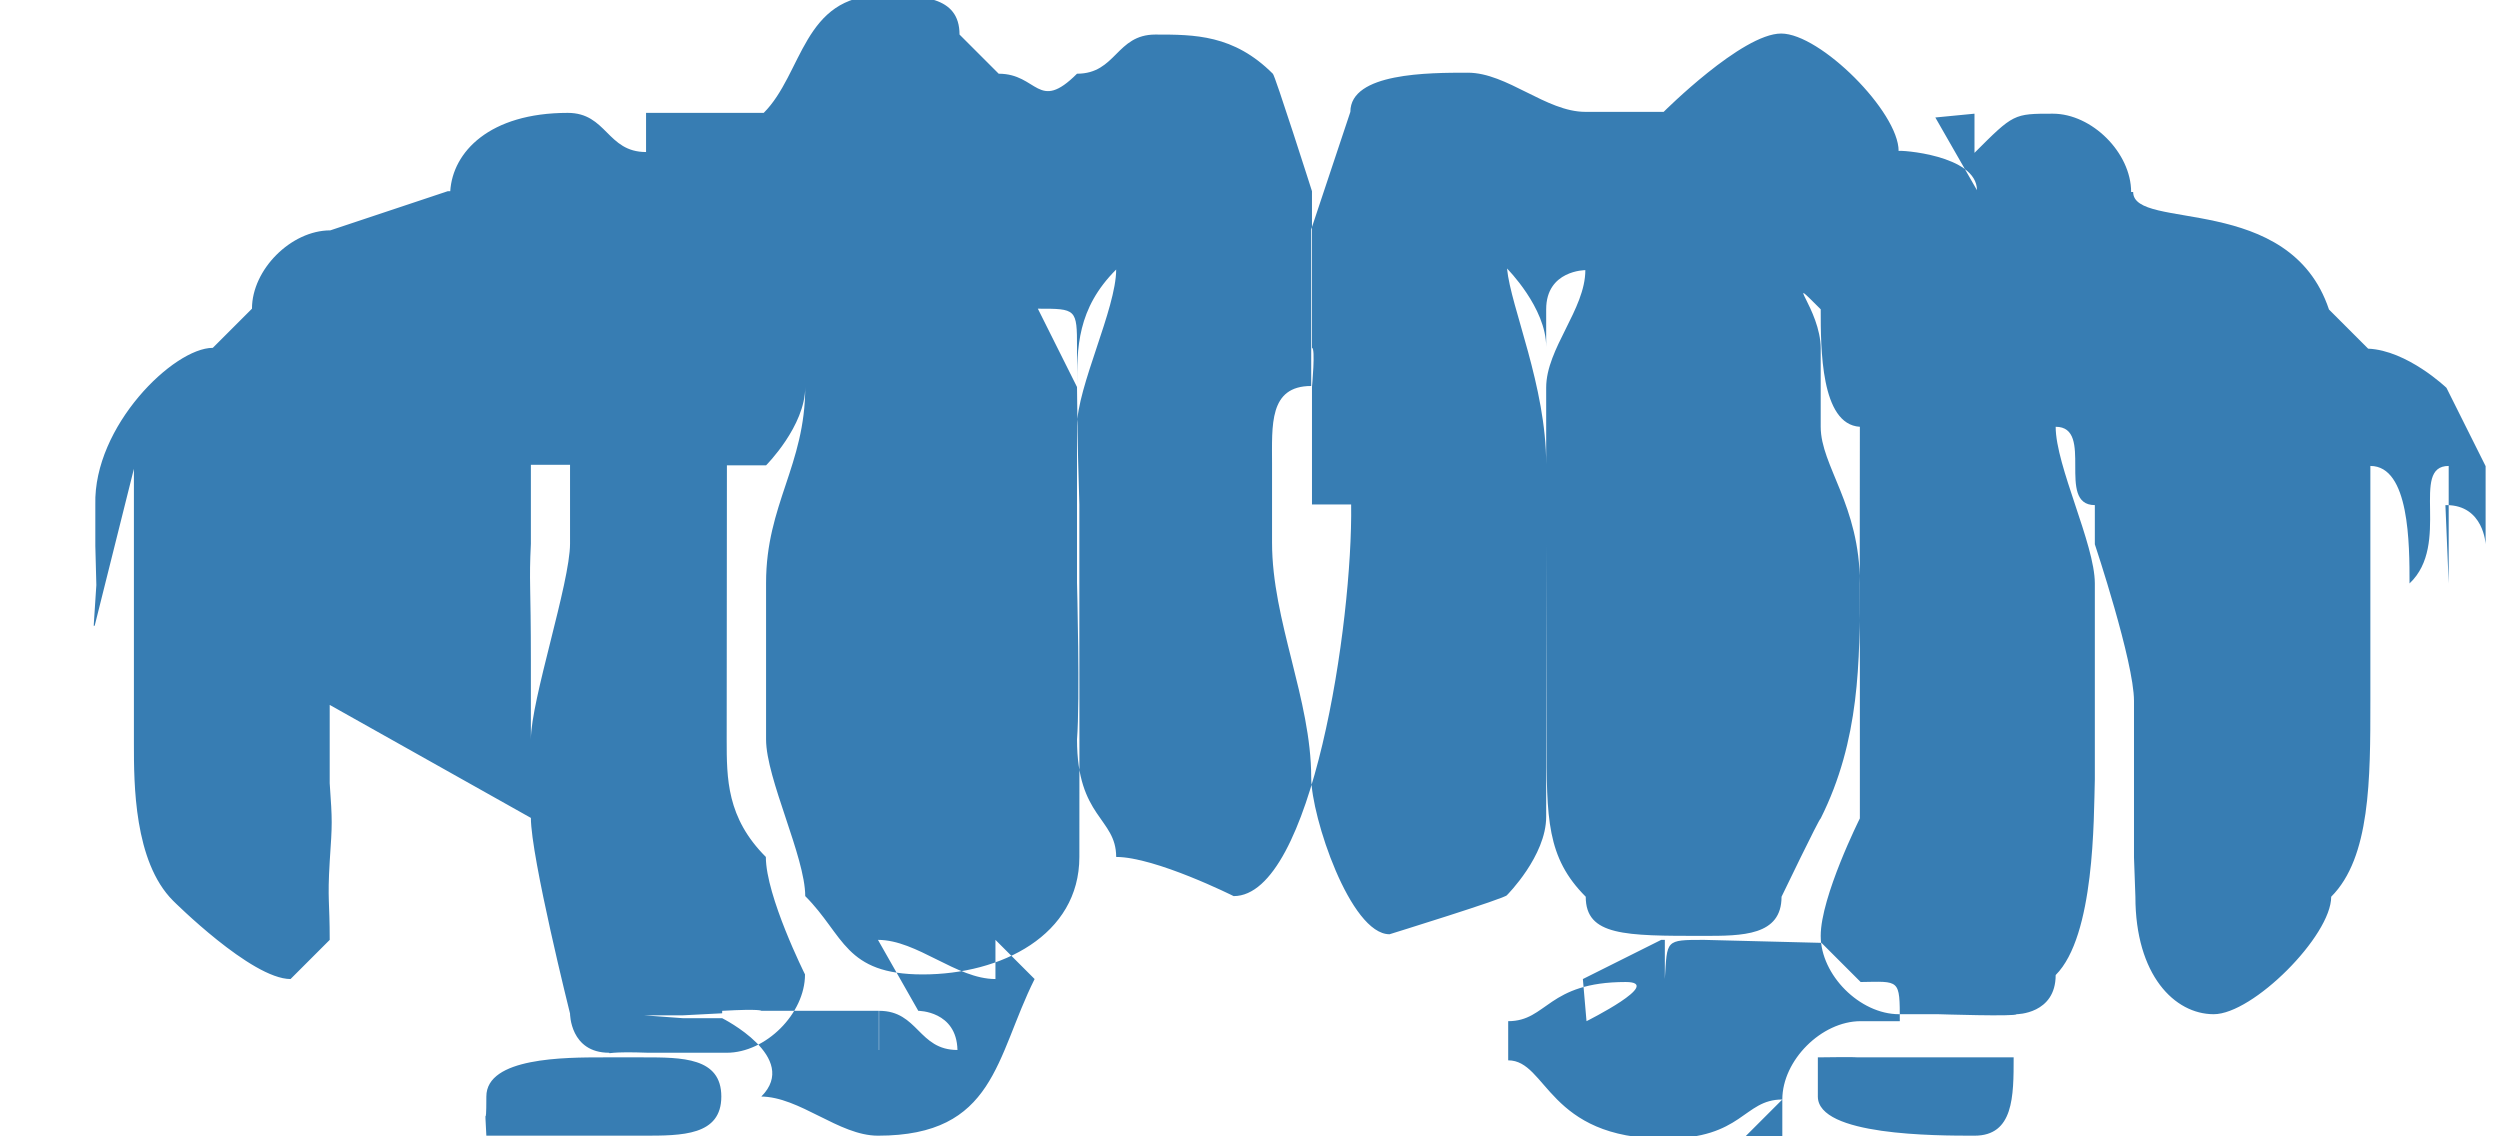
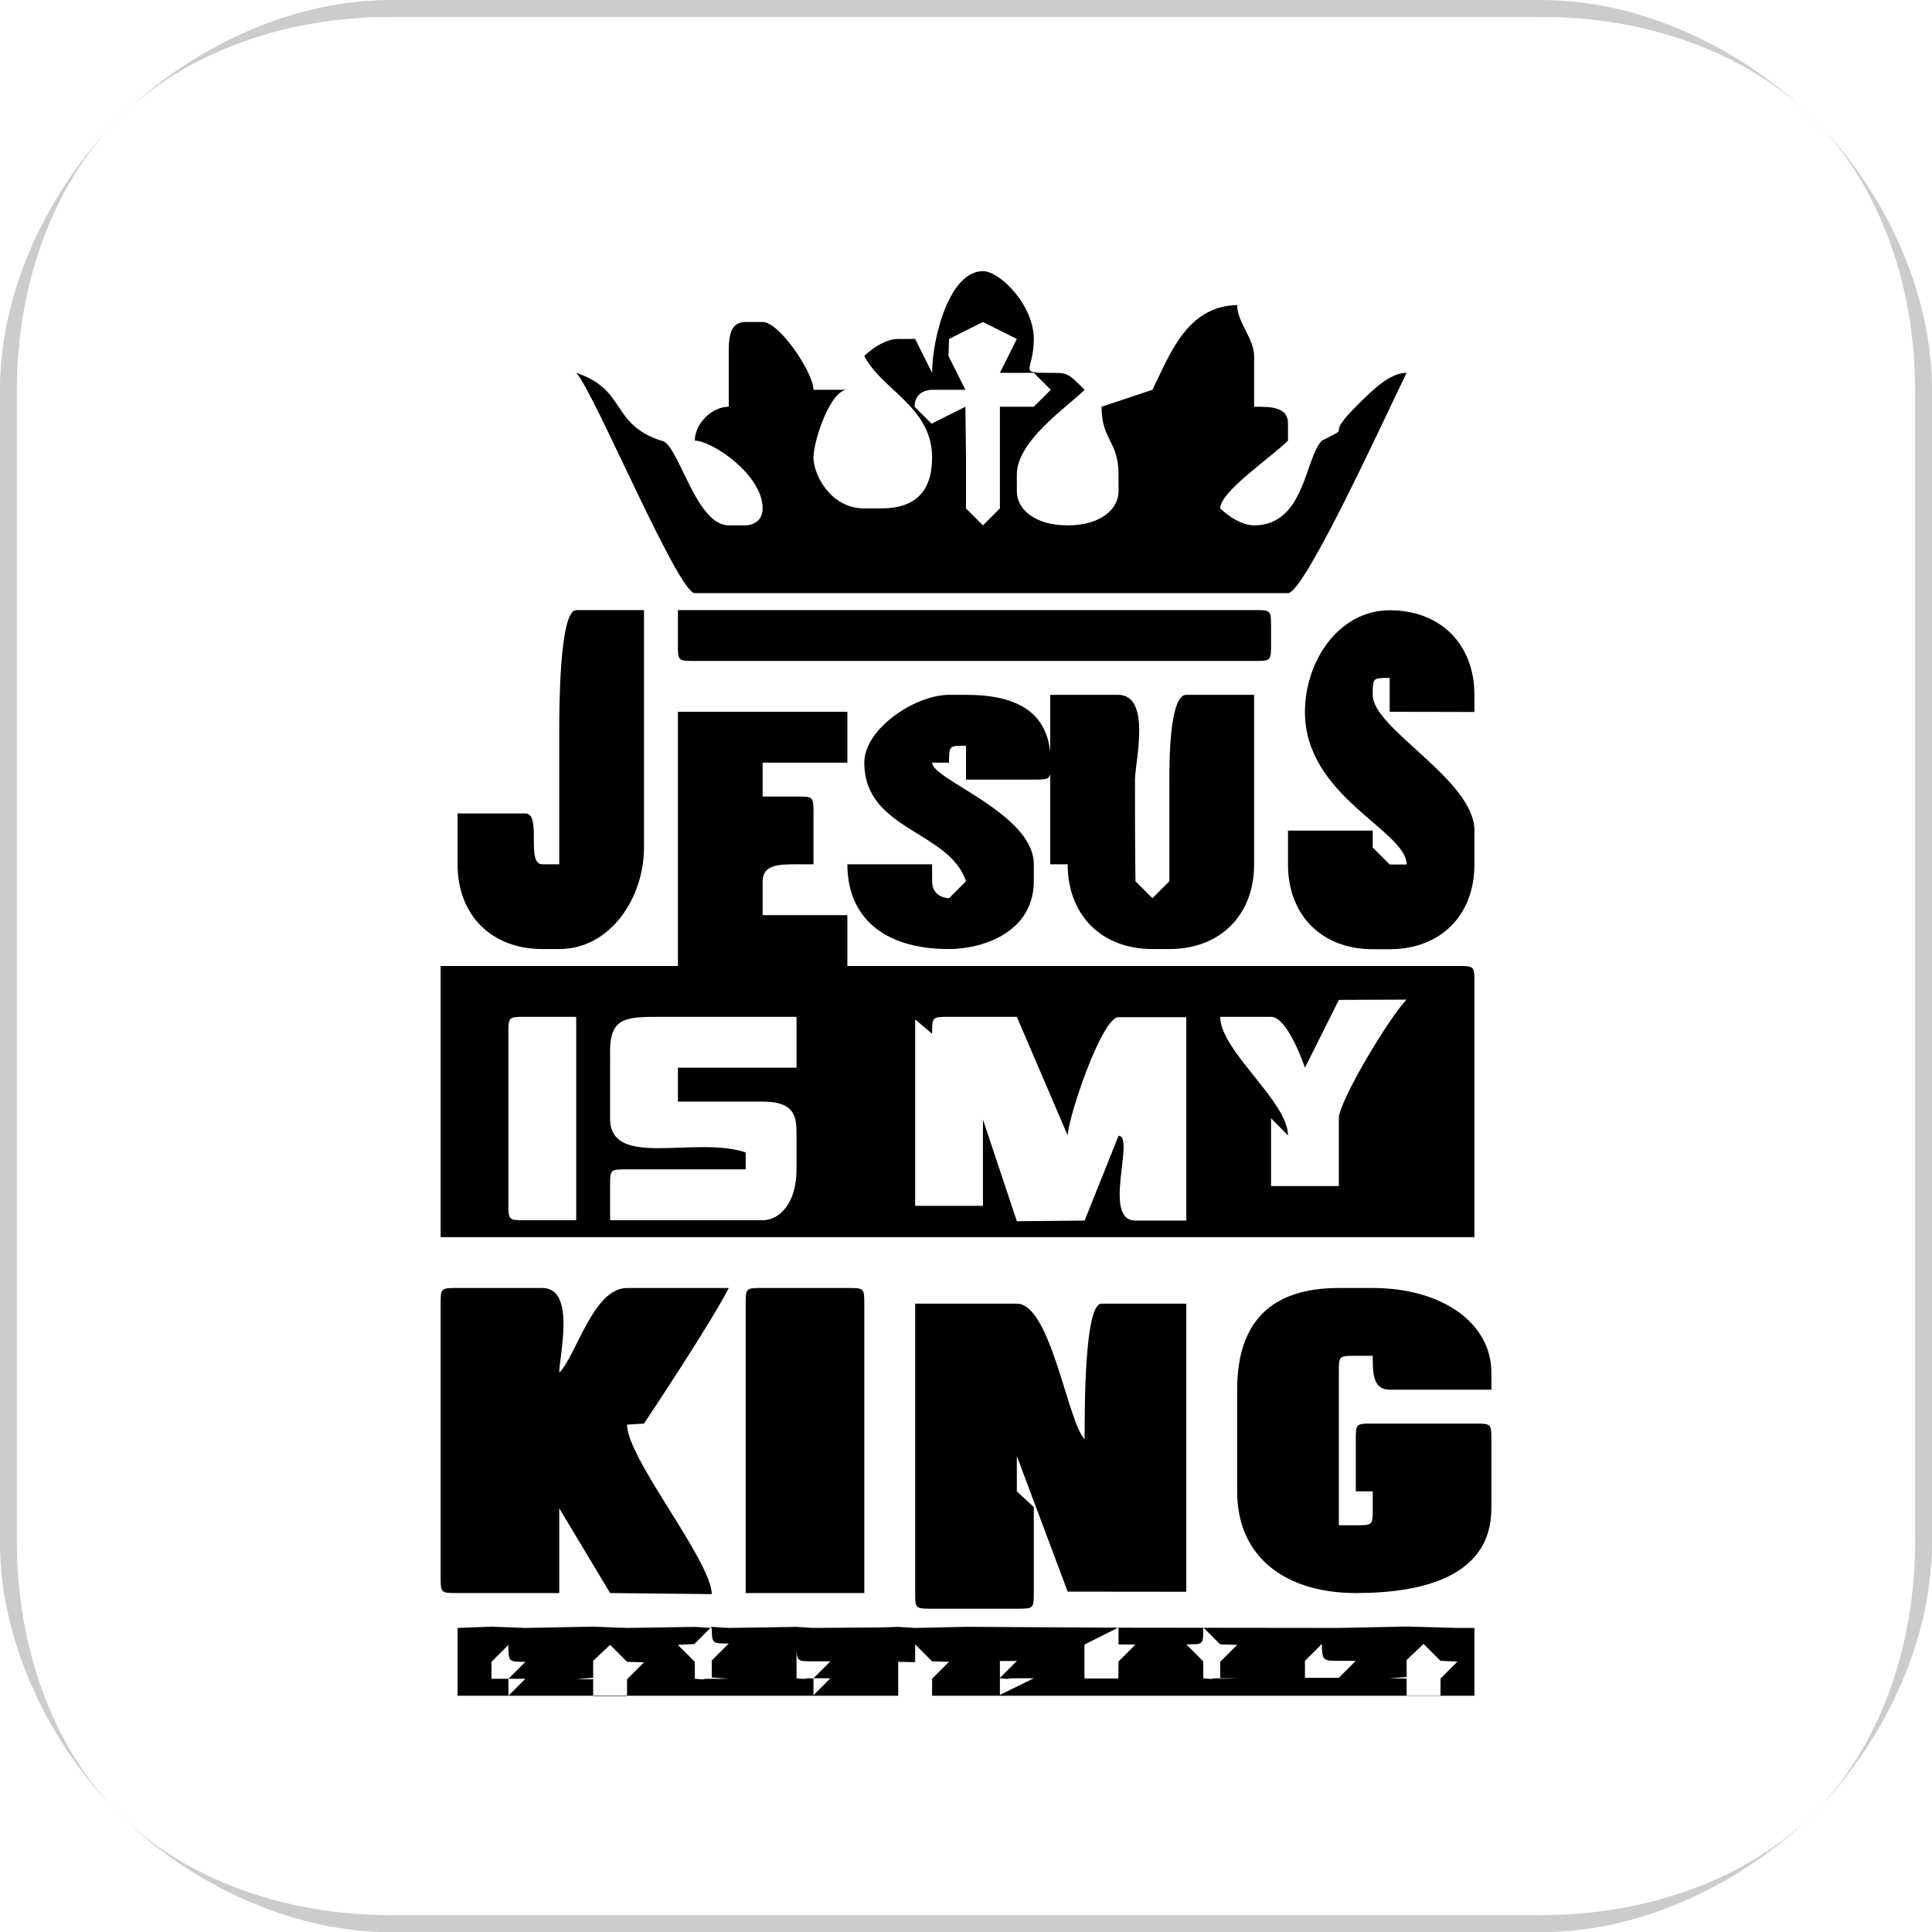
- <svg xmlns="http://www.w3.org/2000/svg" xml:space="preserve" width="3.346in" height="1.52in" style="shape-rendering:geometricPrecision; text-rendering:geometricPrecision; image-rendering:optimizeQuality; fill-rule:evenodd; clip-rule:evenodd" viewBox="0 0 0.063 0.029">
+ <svg xmlns="http://www.w3.org/2000/svg" xml:space="preserve" width="1.988in" height="1.988in" style="shape-rendering:geometricPrecision; text-rendering:geometricPrecision; image-rendering:optimizeQuality; fill-rule:evenodd; clip-rule:evenodd" viewBox="0 0 0.114 0.114">
  <defs>
    <style type="text/css">
   
-     .fil0 {fill:#377DB3}
+     .fil0 {fill:black}
+     .fil1 {fill:#CCCCCC;fill-rule:nonzero}
   
  </style>
  </defs>
  <g id="Layer_x0020_1">
-     <path class="fil0" d="M0.049 0.003l0.001 -9.69247e-005 -0 0.001c0.001,-0.001 0.001,-0.001 0.002,-0.001 0.001,0 0.002,0.001 0.002,0.002l5.18174e-005 -0 0 0c0,0.001 0.004,-0 0.005,0.003l0 -0 0.001 0.001 0 -0c0.001,4.30196e-005 0.002,0.001 0.002,0.001 0,0 0.001,0.002 0.001,0.002l0 0 -0 0 0 -0 -0 -5.06991e-006 0 0.002c-0,-0 -4.74185e-005,-0.001 -0.001,-0.001l-2.66916e-005 0 8.3728e-005 0.002 -0 -0.002 -0 0 -0 -0.001c-0.001,0 6.52378e-005,0.002 -0.001,0.003 0,-0.001 -0,-0.003 -0.001,-0.003l0 0.004 0 0.002c0,0.002 -0,0.004 -0.001,0.005 -0,0.001 -0.002,0.003 -0.003,0.003l-0 0c-0.001,0 -0.002,-0.001 -0.002,-0.003l-3.57876e-005 -0.001 0 -0.003 0 -0.001c0,-0.001 -0.001,-0.004 -0.001,-0.004l0 -0.001 -0 0 0 0c-0.001,-0 -0,-0.002 -0.001,-0.002 0,0.001 0.001,0.003 0.001,0.004 0,0.002 0,0.003 0,0.005 -2.87792e-005,0.001 -0,0.004 -0.001,0.005 -0,0.001 -0.001,0.001 -0.001,0.001 -0,6.4865e-005 -0.002,0 -0.002,0l-0.001 0c-0.001,0 -0.002,-0.001 -0.002,-0.002 0,-0.001 0.001,-0.003 0.001,-0.003 0,-0.001 0,-0.003 0,-0.004l-4.39889e-006 -0.001 4.39889e-006 -0.005c-0.001,-5.85276e-005 -0.001,-0.002 -0.001,-0.003 -0.001,-0.001 -0,0 -0,0.001 0,0.001 0,0.001 0,0.002 0,0.001 0.001,0.002 0.001,0.004 0,0.002 -0,0.004 -0.001,0.006 -3.70551e-005,0 -0.001,0.002 -0.001,0.002 -0,0.001 -0.001,0.001 -0.002,0.001 -0.002,0 -0.003,-0 -0.003,-0.001 -0.001,-0.001 -0.001,-0.002 -0.001,-0.004l-1.00653e-005 -0.005 -0 -0.003 0 -0.001c0,-0.001 0.001,-0.002 0.001,-0.003 -0,0 -0.001,0 -0.001,0.001l0 0 -0 -4.16031e-005 -0 0.001 -0 0 0 -0c0,-0.001 -0.001,-0.002 -0.001,-0.002l-0 0c9.75211e-005,0.001 0.001,0.003 0.001,0.005l0 0.009c0,0.001 -0.001,0.002 -0.001,0.002 -0,7.15006e-005 -0.003,0.001 -0.003,0.001l-0 0c-0.001,0 -0.002,-0.003 -0.002,-0.004 -0,-0.002 -0.001,-0.004 -0.001,-0.006l0 0 -0 -0.001 0 -0.001c0,-0.001 -8.35043e-005,-0.002 0.001,-0.002l0 -0.001c0,-0.001 -0,-0.001 -0,-0.001l0 -0.002c0,-0 0.001,-0.003 0.001,-0.003 0,-0.001 0.002,-0.001 0.003,-0.001 0.001,0 0.002,0.001 0.003,0.001 0.001,0 0.001,-0 0.002,-0 0,7.86581e-005 0,0 0,0 0,0 0.002,-0.002 0.003,-0.002l0 0c0.001,0 0.003,0.002 0.003,0.003 0,-3.24325e-005 0.002,9.74466e-005 0.002,0.001l-0 0 0 0zm-0.027 0.021c0,-7.36628e-005 0,-0 0,-0 0.001,0 0.002,0.001 0.003,0.001l0 -0 -0 -0.001 0.001 0.001c-0.001,0.002 -0.001,0.004 -0.004,0.004l-0 0c-0.001,0 -0.002,-0.001 -0.003,-0.001l-0 0 2.16217e-005 0 0.001 0 -0.001 0c0.001,-0.001 -0.001,-0.002 -0.001,-0.002l-0.001 -0 -0.001 -7.35882e-005 0.001 -0 0.001 -5.16683e-005 -0 -6.30756e-005 0 -0c0.001,-5.58435e-005 0.001,-0 0.001,-0 0,0 0,0 0.001,0l0 -0 0.002 -0c0,0 0,0 0,0.001l8.20132e-006 0 0 0 -0 -0.001c0.001,0 0.001,0.001 0.002,0.001 -2.10998e-005,-0.001 -0.001,-0.001 -0.001,-0.001zm0.018 0.001l0.002 -0.001 9.29731e-005 0 0 0c0,0 -0,8.67849e-005 -0,0.001l0 0c6.28519e-005,-0.001 0,-0.001 0.001,-0.001l0.003 7.5974e-005 0.001 0.001 -0 0c0.001,-1.37186e-005 0.001,-8.86488e-005 0.001,0.001l-0.001 0c-0.001,0 -0.002,0.001 -0.002,0.002 0,0 0,0.001 0,0.001l-0.001 -0 0.001 -0.001c-0.001,0 -0.001,0.001 -0.003,0.001l-0 0c-0.003,0 -0.003,-0.002 -0.004,-0.002 0,-0.001 -0,-0.001 -0,-0.002 0,-0 0,-0 0,-0l-0 0.001c0.001,0 0.001,-0.001 0.003,-0.001 0.001,0 -0.001,0.001 -0.001,0.001zm0.01 0.004l-0 0c-0.001,0 -0.004,-0 -0.004,-0.001l0 -0c0,-0 0,-0 0,-0.001 0.001,-1.43896e-005 0.001,-0 0.001,-0l0.001 0c0.001,0 0.002,0 0.002,0l0.001 0c-0,0.001 -0,0.002 -0.001,0.002zm-0.037 0c-0,0 -0.001,-0 -0.001,-0 -5.27121e-005,-0.001 -0,-0 -0,-0.001l0 -0c0,-0.001 0.002,-0.001 0.003,-0.001l0.001 0c0.001,0 0.002,0 0.002,0.001 0,0.001 -0.001,0.001 -0.002,0.001 -0.001,0 -0.002,0 -0.003,0zm-0.005 -0.011c0,0.001 0,0.001 0,0.002 6.89656e-005,0.001 6.6878e-005,0.001 2.23672e-007,0.002 -6.00187e-005,0.001 -0,0.001 -0,0.002 -0,0 -0.001,0.001 -0.001,0.001l-0 0c-0.001,0 -0.003,-0.002 -0.003,-0.002 -0.001,-0.001 -0.001,-0.003 -0.001,-0.004l0 -0.006c0,-0.001 0,-0.001 0,-0.001l-0 -2.85555e-005 -0.001 0.004 -2.42312e-005 1.78192e-005 -0 -0.003 -0 -8.20132e-007 -0 0.001 -0 -0 -0 -4.90588e-005 -0 0.002 6.50887e-005 -0.001 -2.60205e-005 -0.001 -0 -5.70364e-005 -0 0.001 0 -0.002 -0 0c-4.83878e-005,-0.002 0.002,-0.004 0.003,-0.004l-0 0 0.001 -0.001 0 0c0,-0.001 0.001,-0.002 0.002,-0.002 9.39424e-006,-3.87699e-006 0.003,-0.001 0.003,-0.001l6.30756e-005 0 0 -0 0 0c6.28519e-005,-0.001 0.001,-0.002 0.003,-0.002 0.001,0 0.001,0.001 0.002,0.001l-0 -0.001 0.001 0 4.548e-006 -0 -0 0c0,-0 0,-0 0.001,-0l0.001 -0c0.001,-0.001 0.001,-0.003 0.003,-0.003l0 0c0.001,0 0.002,0 0.002,0.001 0,0 0.001,0.001 0.001,0.001 0.001,0 0.001,0.001 0.002,0 0.001,-0 0.001,-0.001 0.002,-0.001 0.001,0 0.002,0 0.003,0.001 4.40635e-005,0 0.001,0.003 0.001,0.003l-0 0.004 0 -0c9.32714e-005,0 0,0.001 0,0.001l0 0.001 -0 0.002 0.001 -0c4.48836e-005,0.003 -0.001,0.01 -0.003,0.01 -0,0 -0.002,-0.001 -0.003,-0.001 -0,-0.001 -0.001,-0.001 -0.001,-0.003 7.91055e-005,-0.001 -0,-0.004 -0,-0.004 -0,-0.001 0,-0.003 0,-0.004 0,-0.001 0.001,-0.003 0.001,-0.004 -0.001,0.001 -0.001,0.002 -0.001,0.003l0 -0.001 -0 -0c2.31128e-006,-0.001 -1.95341e-005,-0.001 -0.001,-0.001l0.001 0.002c1.43896e-005,0.001 0,0.001 6.00933e-005,0.003 -0,0.001 -0,0.002 -0,0.003 4.77168e-006,0.002 0,0.004 0,0.006 0,0.002 -0.002,0.003 -0.004,0.003 -0.002,0 -0.002,-0.001 -0.003,-0.002 -0,-0.001 -0.001,-0.003 -0.001,-0.004l0 -0.004c0,-0.002 0.001,-0.003 0.001,-0.005l-0 0c-7.45574e-007,0.001 -0.001,0.002 -0.001,0.002l0 0 -0.001 0 -5.74092e-006 0.007c0,0.001 0,0.002 0.001,0.003 0,0.001 0.001,0.003 0.001,0.003l0 0c0,0.001 -0.001,0.002 -0.002,0.002l-0.001 0c-0,0 -0,-0 -0.001,-0 -0.001,-3.77261e-005 -0.001,3.66823e-005 -0.001,-0 -0.001,-0 -0.001,-0.001 -0.001,-0.001 -0,-0 -0.001,-0.004 -0.001,-0.005l0 -0.002c0,-0.001 0.001,-0.004 0.001,-0.005l0 -0.002 0 -1.41659e-005 0 -0 -0.001 0 -0 0.002 -0 1.69245e-005 -0 -0c-4.90588e-005,0.001 0,0.001 -0,0.003 -0,0.001 -0,0.002 -0,0.003l0 0.001z" />
+     <g id="_419707128">
+       <path id="_419708400" class="fil0" d="M0.056 0.02l0.002 -0.001 0.002 0.001 -0.001 0.002 0.002 -0 0.001 0.001 -0.001 0.001 -0.002 -0 0 0.003c0,0.001 0,0.002 0,0.003l-0.001 0.001c-0,-0 -0.001,-0.001 -0.001,-0.001 0,-0.001 0,-0.002 0,-0.003l-3.4653e-005 -0.003 -0.002 0.001c-0,-0 -0.001,-0.001 -0.001,-0.001 0,-0.001 0.001,-0.001 0.001,-0.001 0.001,0 0.001,0 0.002,0l-0.001 -0.002zm-0.002 0l-0.001 0c-0.001,0 -0.002,0.001 -0.002,0.001 0.001,0.002 0.004,0.003 0.004,0.006 0,0.002 -0.001,0.003 -0.003,0.003l-0.001 0c-0.002,0 -0.003,-0.002 -0.003,-0.003 0,-0.001 0.001,-0.004 0.002,-0.004 -0,-0 -0.001,-0 -0.001,-0l-0.001 0c-0,-0.001 -0.002,-0.004 -0.003,-0.004l-0.001 0c-0.001,0 -0.001,0.001 -0.001,0.002l0 0.001c0,0.001 0,0.001 0,0.002 -0.001,0 -0.002,0.001 -0.002,0.002 0.001,0 0.004,0.002 0.004,0.004 0,0.001 -0.001,0.001 -0.001,0.001l-0.001 0c-0.002,0 -0.003,-0.005 -0.004,-0.005 -0.003,-0.001 -0.002,-0.003 -0.005,-0.004 0.001,0.001 0.006,0.013 0.007,0.013l0.035 0c0.001,0 0.006,-0.011 0.007,-0.013 -0.001,0 -0.002,0.001 -0.003,0.002 -0.002,0.002 -0,0.001 -0.002,0.002 -0.001,0.001 -0.001,0.005 -0.004,0.005 -0.001,0 -0.002,-0.001 -0.002,-0.001 0,-0.001 0.003,-0.003 0.004,-0.004l0 -0.001c0,-0.001 -0.001,-0.001 -0.002,-0.001 0,-0.001 0,-0.002 0,-0.003 0,-0.001 -0.001,-0.002 -0.001,-0.003 -0.003,6.09259e-005 -0.004,0.003 -0.005,0.005l-0.003 0.001c0,0.002 0.001,0.002 0.001,0.004l0 0.001c0,0.001 -0.001,0.002 -0.003,0.002l-0 0c-0.002,0 -0.003,-0.001 -0.003,-0.002l0 -0.001c0,-0.002 0.003,-0.004 0.004,-0.005 -0.001,-0.001 -0.001,-0.001 -0.002,-0.001 -0.002,-0 -0.001,-4.32597e-005 -0.001,-0.002 -0,-0.002 -0.002,-0.004 -0.003,-0.004 -0.002,0 -0.003,0.004 -0.003,0.006l0 0z" />
+       <path id="_419708256" class="fil0" d="M0.074 0.039c0.001,0 0.001,-0 0.001,-0.001l0 -0.001c0,-0.001 -0,-0.001 -0.001,-0.001l-0.034 0 0 0.002c0,0.001 0,0.001 0.001,0.001l0.033 0 0 0z" />
+       <path id="_419708328" class="fil0" d="M0.056 0.045c0,-0.001 0,-0.001 0.001,-0.001 0,0 0,0 0,0.001l0 0.001c0.001,0 0.001,0 0.001,0l0.003 0c0.001,0 0.001,-0 0.001,-0.001 0,-0.003 -0.002,-0.004 -0.005,-0.004l-0.001 0c-0.002,0 -0.005,0.002 -0.005,0.004l0 0c0,0.004 0.005,0.004 0.006,0.007l-0.001 0.001c-0,-0 -0.001,-0 -0.001,-0.001l0 -0.001 -0.004 0c-0,0 -0.001,0 -0.001,0 0,0.003 0.002,0.005 0.006,0.005l0 0c0.002,0 0.005,-0.001 0.005,-0.004l0 -0.001c0,-0.003 -0.006,-0.005 -0.006,-0.006l0 -0 2.2649e-007 0z" />
+       <path id="_419708112" class="fil0" d="M0.045 0.045l0.005 0 0 -0.003c-0.001,-0 -0.001,-0 -0.001,-0l-0.008 0c-0.001,0 -0.001,0 -0.001,0l0 0.015 0.01 0 0 -0.003 -0.005 0 0 -0.002c0,-0.001 0.001,-0.001 0.002,-0.001l0.001 0 0 -0.003c0,-0.001 -0,-0.001 -0.001,-0.001l-0.002 0 0 -0.002 0 0z" />
+       <path id="_419708040" class="fil0" d="M0.033 0.056c0.003,0 0.005,-0.003 0.005,-0.006l0 -0.014c-0.001,-0 -0.001,-0 -0.001,-0l-0.003 0c-0.001,0 -0.001,0.006 -0.001,0.007 0,0.003 0,0.005 0,0.008 -0,0 -0,0 -0.001,0 -0.001,0 0,-0.003 -0.001,-0.003l-0.004 0 0 0.003c0,0.003 0.002,0.005 0.005,0.005l0.001 0 0 0z" />
+       <path id="_419707968" class="fil0" d="M0.063 0.051c0,0.003 0.002,0.005 0.005,0.005l0.001 0c0.003,0 0.005,-0.002 0.005,-0.005l0 -0.01c-0.001,-0 -0.001,-0 -0.001,-0l-0.003 0c-0.001,0 -0.001,0.004 -0.001,0.005 0,0.002 0,0.004 0,0.006l-0.001 0.001 -0.001 -0.001c-2.96702e-005,-0.002 -2.96702e-005,-0.004 -2.96702e-005,-0.006 0,-0.001 0.001,-0.005 -0.001,-0.005l-0.003 0c-0.001,0 -0.001,0 -0.001,0l0 0.01 0 0z" />
+       <path id="_419707944" class="fil0" d="M0.081 0.041c0,-0.001 0,-0.001 0.001,-0.001l0 0.002 0.005 9.96558e-006 0 -0.001c0,-0.003 -0.002,-0.005 -0.005,-0.005l-0 0c-0.003,0 -0.005,0.003 -0.005,0.006 0,0.005 0.006,0.007 0.006,0.009 0,0 -0,0 -0.001,0 -0,0 -0.001,-0.001 -0.001,-0.001l0 -0.001 -0.005 0 0 0.002c0,0.003 0.002,0.005 0.005,0.005l0.001 0c0.003,0 0.005,-0.002 0.005,-0.005l0 -0.002c0,-0.003 -0.006,-0.006 -0.006,-0.008l0 -0 0 0z" />
+       <path id="_419707440" class="fil0" d="M0.03 0.061c0,-0.001 0,-0.001 0.001,-0.001l0.003 0 0 0.012 -0.003 0c-0.001,0 -0.001,-0 -0.001,-0.001l0 -0.01zm0.025 0c0,-0.001 0,-0.001 0.001,-0.001l0.004 0 0.003 0.007 0 2.03841e-005c0,-0.001 0.002,-0.007 0.003,-0.007l0.004 0 0 0.012 -0.003 0c-0.002,0 0,-0.005 -0.001,-0.005l-0.002 0.005 -0.004 4.00888e-005 -0.002 -0.006 -0 9.05962e-005 0 0.005 -0.004 0 0 -0.011zm-0.019 0.001c0,-0.002 0.001,-0.002 0.003,-0.002l0.008 0 0 0.003 -0.007 0 0 0.002 0.005 0c0.002,0 0.002,0.001 0.002,0.002l0 0.002c0,0.002 -0.001,0.003 -0.002,0.003l-0.009 0 0 -0.002c0,-0.001 0,-0.001 0.001,-0.001l0.007 0 0 -0.001c-0.003,-0.001 -0.008,0.001 -0.008,-0.002l0 -0.003 -2.2649e-007 0zm0.04 0.005c0,-0.002 -0.004,-0.005 -0.004,-0.007l0.003 0c0.001,0 0.002,0.003 0.002,0.003l0 0 0.002 -0.004 0.004 -1.63073e-005c-0.001,0.001 -0.004,0.006 -0.004,0.007l0 0.004 -0.004 0 0 -0.004zm-0.049 0.006l0.06 0 0 -0.015c0,-0.001 -0,-0.001 -0.001,-0.001l-0.06 0 0 0.016 0 0z" />
+       <path id="_419707752" class="fil0" d="M0.038 0.084c0,-0 0.004,-0.006 0.005,-0.008 -0.001,-0 0,-0 -0.001,-0l-0.005 0c-0.002,0 -0.003,0.004 -0.004,0.005 0,-0.001 0.001,-0.005 -0.001,-0.005l-0.005 0c-0.001,0 -0.001,0 -0.001,0.001l0 0.016c0,0.001 0,0.001 0.001,0.001l0.006 0 0 -0.004c0,-0.001 0,-0.001 0,-0.001l0.003 0.005 0.006 6.27378e-005c-4.37126e-005,-0.002 -0.005,-0.008 -0.005,-0.01l0 0z" />
+       <path id="_419707368" class="fil0" d="M0.045 0.094l0.006 0 0 -0.017c0,-0.001 -0,-0.001 -0.001,-0.001l-0.005 0c-0.001,0 -0.001,0 -0.001,0.001l0 0.017 0 0z" />
+       <path id="_419707656" class="fil0" d="M0.06 0.088c0,-0.001 -0,-0.001 -0,-0.002l0 -8.33485e-005 0.003 0.008 0.007 7.24769e-006 0 -0.017c-0.001,-0 -0.001,-0 -0.001,-0l-0.004 0c-0.001,0 -0.001,0.006 -0.001,0.008 -0.001,-0.001 -0.002,-0.008 -0.004,-0.008l-0.006 0c-0,0.001 -0,0.001 -0,0.001l0 0.016c0,0.001 0,0.001 0.001,0.001l0.005 0c0.001,0 0.001,-0 0.001,-0.001l0 -0.005 0 0z" />
+       <path id="_419707200" class="fil0" d="M0.079 0.081c0,-0.001 0,-0.001 0.001,-0.001 0.001,0 0.001,0 0.001,0 0,0.001 -0,0.002 0.001,0.002l0.006 0 0 -0.001c0,-0.003 -0.003,-0.005 -0.007,-0.005l-0.002 0c-0.004,0 -0.006,0.002 -0.006,0.006l0 0.006c0,0.004 0.003,0.006 0.007,0.006 0.004,0 0.008,-0.001 0.008,-0.005l0 -0.004c0,-0.001 -0,-0.001 -0.001,-0.001l-0.006 0c-0.001,0 -0.001,0 -0.001,0.001l0 0.002c0,0.001 0,0.001 0,0.001l0.001 0 0 0.001c0,0.001 -0,0.001 -0.001,0.001l-0.001 0c-0,-0.001 -0,-0.001 -0,-0.001l0 -0.007 0 0z" />
+       <path id="_419707608" class="fil0" d="M0.084 0.097l0.001 0.001 0.001 4.25802e-005 -0.001 0.001 0 0.001 -0.001 -0 -0.001 0 0 -0.001 -0.001 -0 0.001 -8.87842e-005 0 -0.001zm-0.005 0.002c-0.001,-0 -0.001,-0 -0.001,-0 -0,0 -0.001,0 -0.001,0l0 -0.001 -0.001 -0 0.001 -0 0.001 -0.001c0,0.001 9.5126e-005,0.001 0.001,0.001l0.001 0 -0.001 0.001 0 0.001zm-0.006 2.92173e-005c-0.001,-0 -0,-0 -0.001,-0 -0.001,0 -0,8.85577e-005 -0.001,0l0 -0.001 -0.001 -0.001c0.001,-2.4461e-005 0.001,7.85922e-005 0.001,-0.001l0.001 0.001 0.001 2.78583e-005 -0.001 0.001 0 0.001zm-0.007 -0.003l0 0.001 0.001 9.73909e-006 -0.001 0.001 -1.0645e-005 0.001 -0.001 -0 -0.001 0 0 -0.001 -0.001 -0 0.001 -0 0 -0.001zm-0.005 0.003c-0.001,-0 -0,-0 -0.001,-0 -0.001,0 -0,8.85577e-005 -0.001,0l0 -0.001 -0.001 -0 0.001 -0 0 -0.001 0 -1.76663e-005 0 0.001 0.001 -4.98279e-006 -0.001 0.001 0 0.001zm-0.007 -0.002l0.001 0.001 0.001 2.83113e-005 -0.001 0.001 0 0.001 -0.001 -0 -0.001 0 -0 -0.002 0.001 1.87987e-005 0 -0.001zm-0.005 0.002c-0.001,-0 -0,-0 -0.001,-0 -0.001,0 -0,8.85577e-005 -0.001,0l0 -0.001 -0.001 -0 0.001 -0 0 -0.001c0,0.001 0,0.001 0.001,0.001l0.001 0 -0.001 0.001 0 0.001zm-0.006 2.92173e-005c-0.001,-0 -0,-0 -0.001,-0 -0.001,0 -0,8.85577e-005 -0.001,0l0 -0.001 -0.001 -0.001 0.001 -5.16398e-005 0 -2.78583e-005 0.001 -0.001c0,0.001 0,0.001 0.001,0.001l-0.001 0.001 0 0.001zm-0.007 -0.002l0.001 0.001 0.001 2.83113e-005 -0.001 0.001 0 0.001 -0.001 -0 -0.001 0 0 -0.001 -0.001 -0 0.001 -8.87842e-005 0 -0.001zm-0.005 0.002c-0.001,-0 -0.001,-0 -0.001,-0 -0,0 -0.001,0 -0.001,0l0 -0.001 -0.001 -0 0.001 -0 0.001 -0.001c0,0.001 0,0.001 0.001,0.001l-0.001 0.001 0 0.001zm-0.004 0.001l0.06 0 0 -0.004 -0.001 0 -0.003 -8.24425e-005 -0.004 8.24425e-005 -0.013 -1.51749e-005 -0.009 -5.11868e-005 -0.003 6.63617e-005 -0.001 -6.18319e-005 -0.001 3.12557e-005 -0.004 3.05762e-005 -0.001 -6.18319e-005 -0.004 6.18319e-005 -0.001 -6.18319e-005 -0 6.18319e-005 -0.001 -6.18319e-005 -0.004 6.18319e-005 -0.002 -7.61008e-005 -0.004 7.61008e-005 -0.002 -7.61008e-005 -0.002 7.61008e-005 0 0.004 0 0z" />
+     </g>
+     <path class="fil1" d="M0.023 0l0.068 0 1.58543e-006 0 0 2.2649e-006c0.006,4.52981e-007 0.012,0.003 0.016,0.007 0.004,0.004 0.007,0.01 0.007,0.016l2.2649e-006 0 0 3.39736e-006 0 0.068 0 1.58543e-006 -2.2649e-006 0c-4.52981e-007,0.006 -0.003,0.012 -0.007,0.016 -0.004,0.004 -0.01,0.007 -0.016,0.007l0 2.2649e-006 -3.39736e-006 0 -0.068 0 -1.58543e-006 0 0 -2.2649e-006c-0.006,-4.52981e-007 -0.012,-0.003 -0.016,-0.007 -0.004,-0.004 -0.007,-0.01 -0.007,-0.016l-2.2649e-006 0 0 -3.39736e-006 0 -0.068 0 -1.58543e-006 2.2649e-006 0c4.52981e-007,-0.006 0.003,-0.012 0.007,-0.016 0.004,-0.004 0.01,-0.007 0.016,-0.007l0 -2.2649e-006 3.39736e-006 0zm0.068 0.001l-0.068 0 -3.39736e-006 0 0 -2.2649e-006c-0.006,6.79471e-007 -0.012,0.002 -0.016,0.006 -0.004,0.004 -0.006,0.01 -0.006,0.016l2.2649e-006 0 0 1.58543e-006 0 0.068 0 3.39736e-006 -2.2649e-006 0c6.79471e-007,0.006 0.002,0.012 0.006,0.016 0.004,0.004 0.01,0.006 0.016,0.006l0 -2.2649e-006 1.58543e-006 0 0.068 0 3.39736e-006 0 0 2.2649e-006c0.006,-6.79471e-007 0.012,-0.002 0.016,-0.006 0.004,-0.004 0.006,-0.01 0.006,-0.016l-2.2649e-006 0 0 -1.58543e-006 0 -0.068 0 -3.39736e-006 2.2649e-006 0c-6.79471e-007,-0.006 -0.002,-0.012 -0.006,-0.016 -0.004,-0.004 -0.01,-0.006 -0.016,-0.006l0 2.2649e-006 -1.58543e-006 0z" />
  </g>
</svg>
